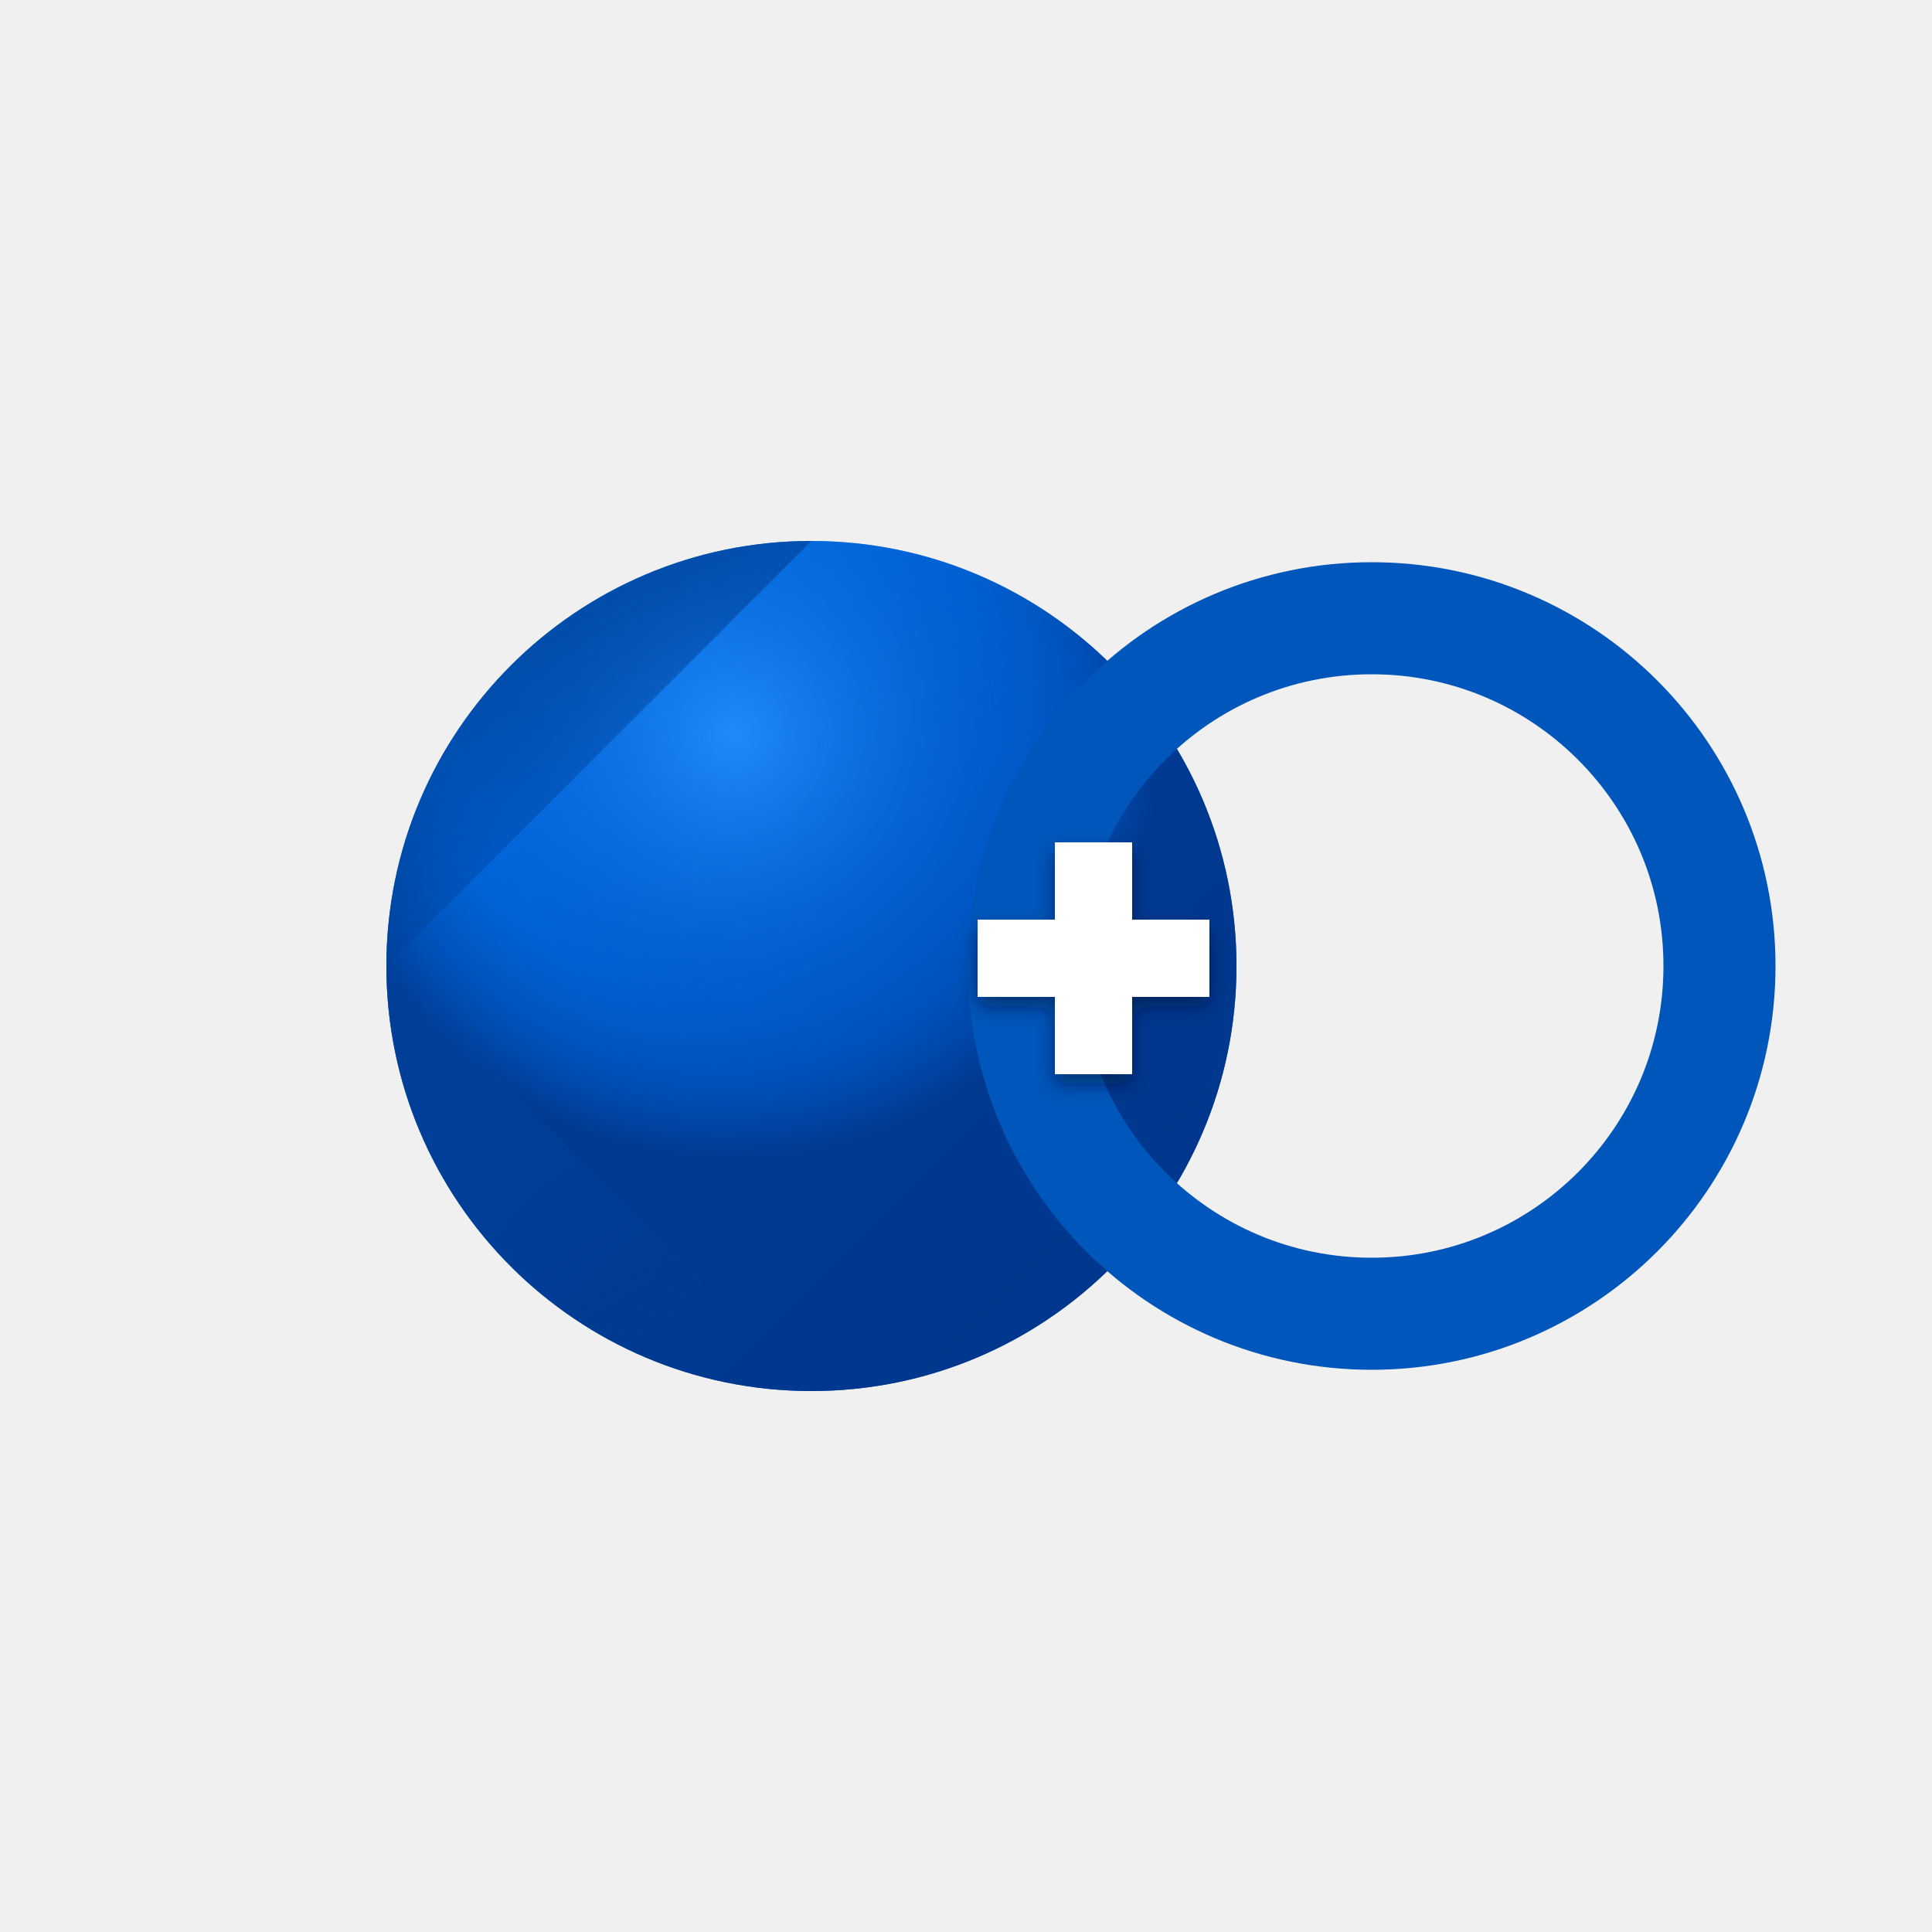
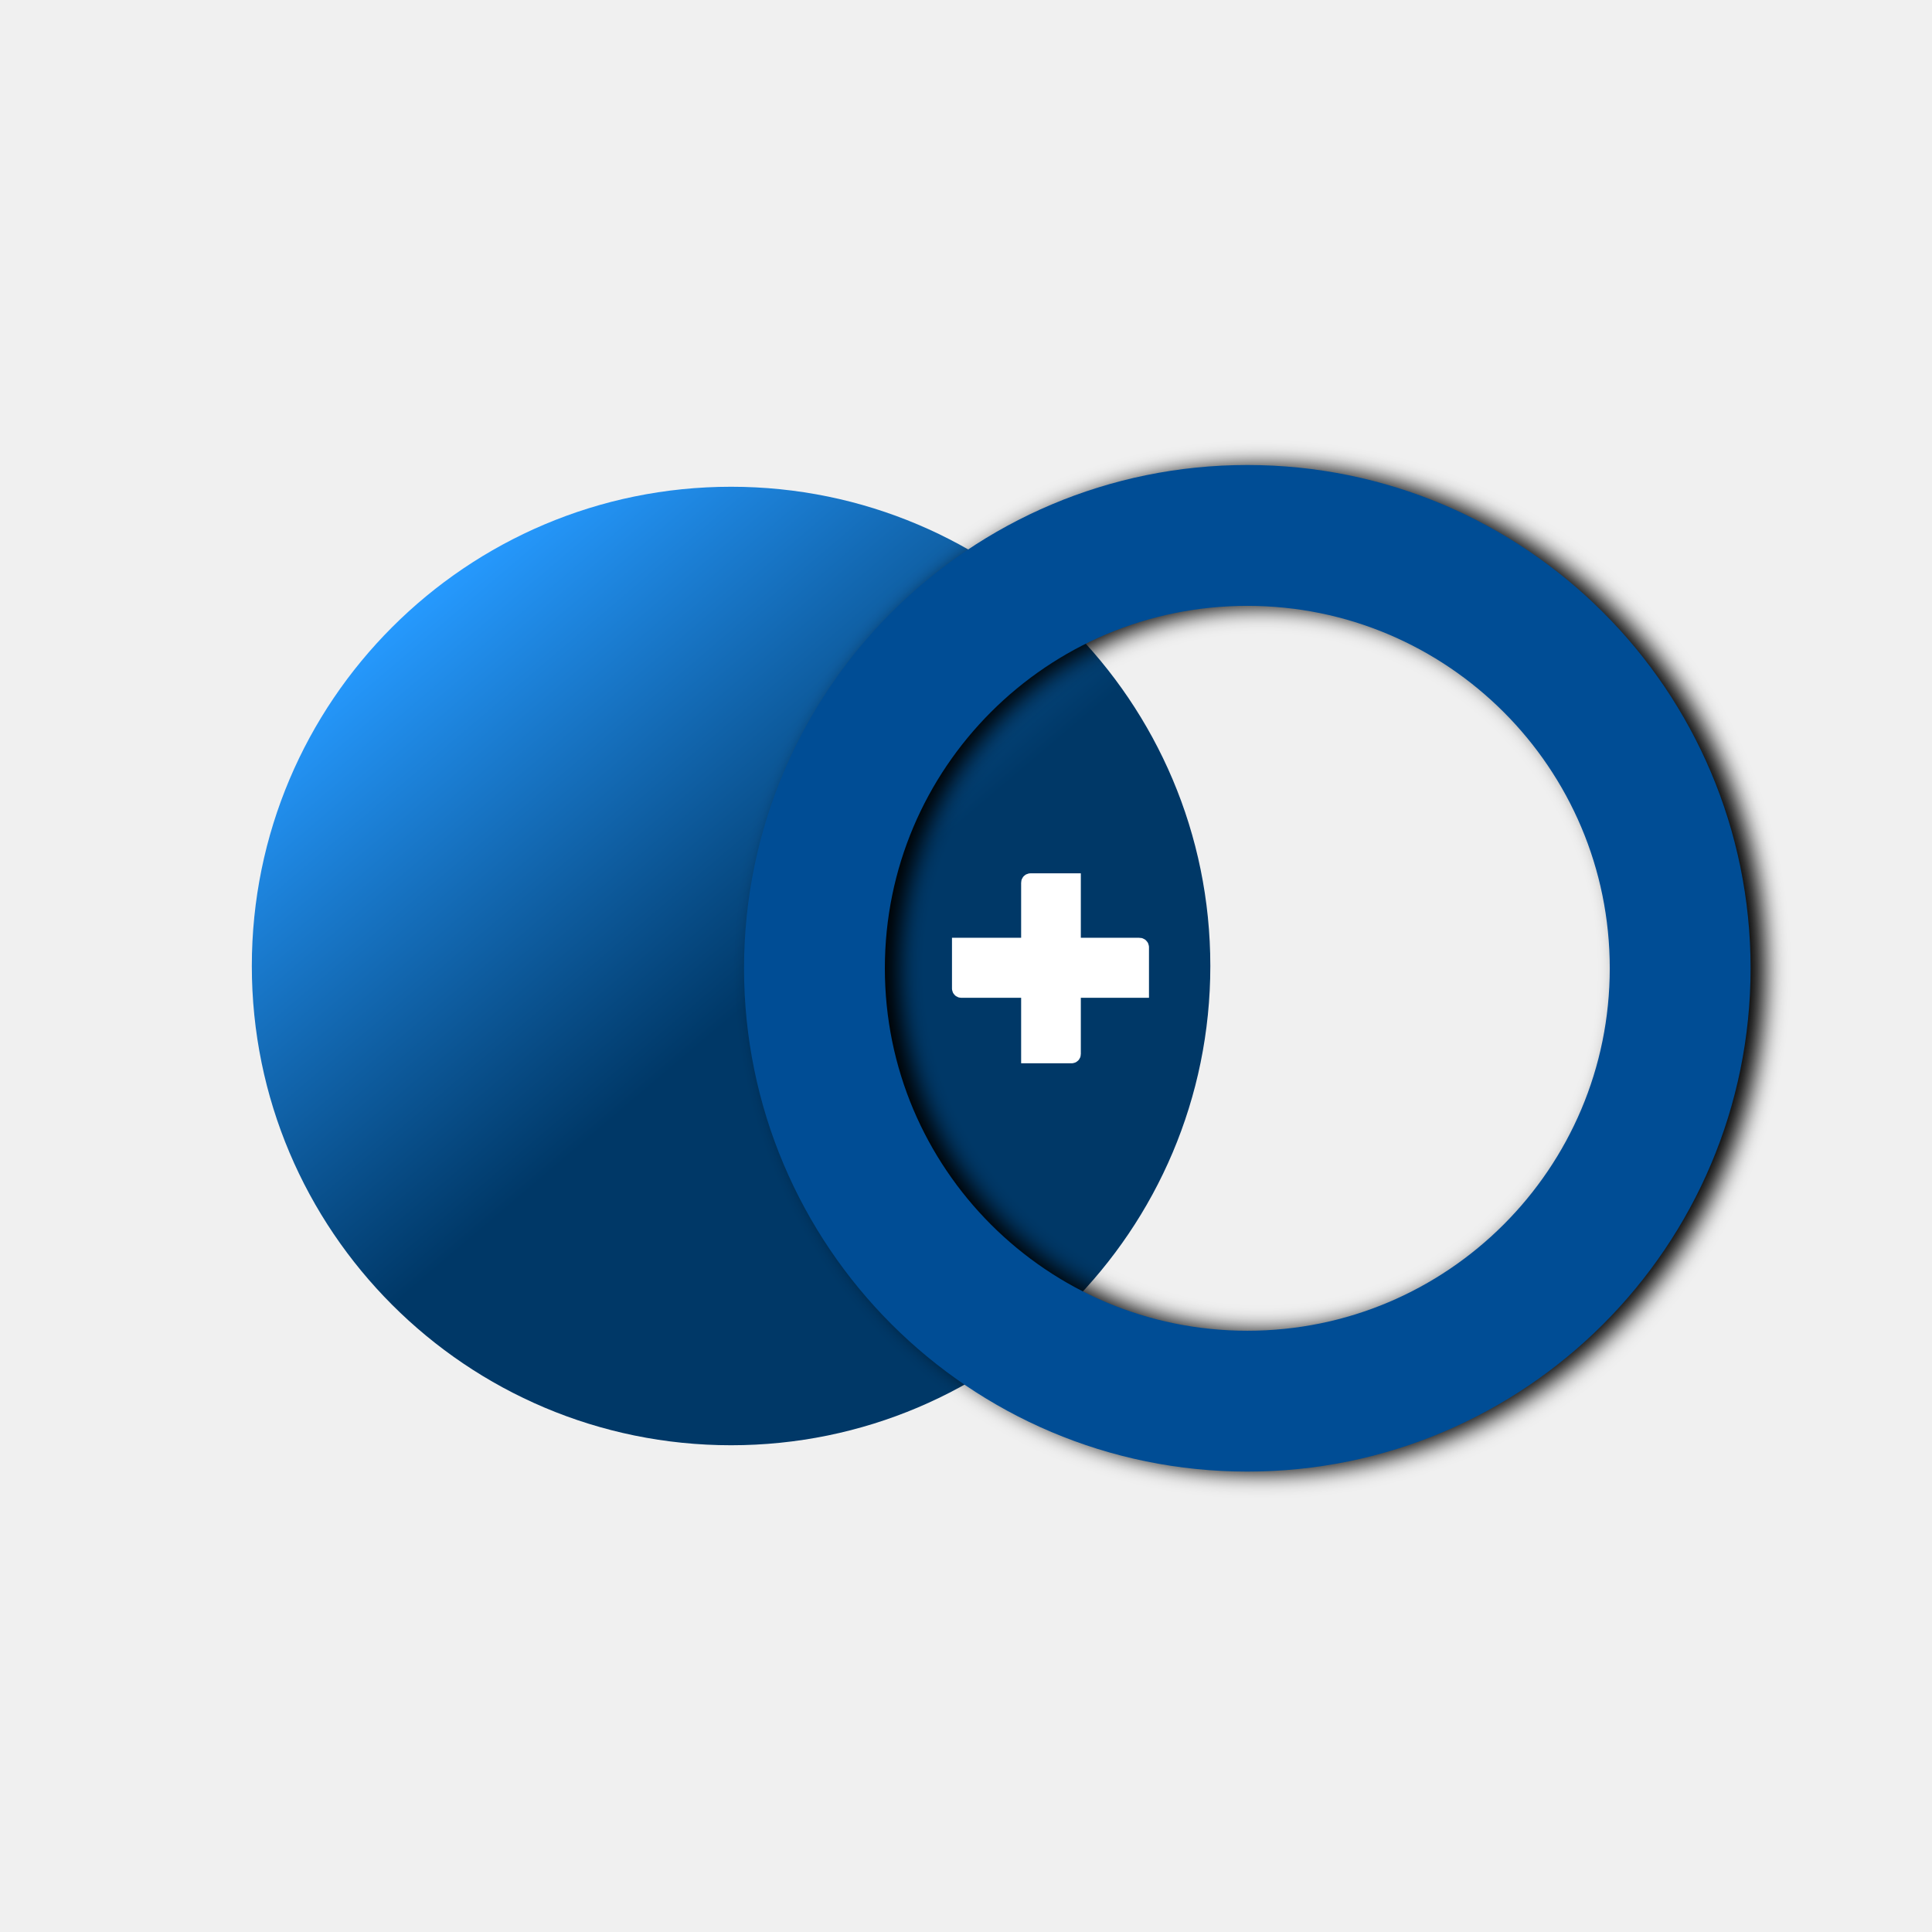
- <svg xmlns="http://www.w3.org/2000/svg" viewBox="0 0 500 500" fill="none">
-   <defs>
-     <linearGradient id="fav-f" x1="120" y1="120" x2="300" y2="300" gradientUnits="userSpaceOnUse">
-       <stop offset="0%" stop-color="#007dfc" />
-       <stop offset="40%" stop-color="#0063d8" />
-       <stop offset="100%" stop-color="#0046b0" />
+ <svg xmlns="http://www.w3.org/2000/svg" width="511.95mm" height="511.95mm" viewBox="0 0 1209.449 1209.449">
+   <g id="8810183d-d1be-4078-8d7d-7bde7d1310e3">
+     <rect style="stroke: rgb(193,193,193); stroke-opacity: 1.00; stroke-width: 0; stroke-dasharray: none; stroke-linecap: butt; stroke-dashoffset: 0; stroke-linejoin: miter; stroke-miterlimit: 4; fill: rgb(0,0,0); fill-opacity: 1.00; fill-rule: nonzero; opacity: 0;" x="-604.724" y="-604.724" rx="0" ry="0" width="1209.449" height="1209.449" transform="matrix(1 0 0 1 604.7244 604.7244)" />
+   </g>
+   <g id="0a70ca74-28dc-4848-adf0-f00175512a17">
+     <linearGradient id="SVGID_f8lj103" x1="0" y1="0.5" x2="1" y2="0.5" gradientUnits="objectBoundingBox" gradientTransform="matrix(0.6427876 0.7660444 -0.7660444 0.6427876 0.5616284 -0.204416)" spreadMethod="pad">
+       <stop offset="0.00%" stop-color="rgb(38,154,255)" stop-opacity="1" />
+       <stop offset="54.15%" stop-color="rgb(0,56,103)" stop-opacity="1" />
    </linearGradient>
-     <radialGradient id="fav-a" cx="190" cy="190" r="110" gradientUnits="userSpaceOnUse">
-       <stop offset="0%" stop-color="#248eff" stop-opacity="0.9" />
-       <stop offset="65%" stop-color="#005ecb" stop-opacity="0.3" />
-       <stop offset="100%" stop-color="#003588" stop-opacity="0.85" />
-     </radialGradient>
-     <linearGradient id="fav-s" x1="110" y1="110" x2="230" y2="310" gradientUnits="userSpaceOnUse">
-       <stop offset="0%" stop-color="#002b6e" stop-opacity="0.9" />
-       <stop offset="55%" stop-color="#00439f" stop-opacity="0.3" />
-       <stop offset="100%" stop-color="#005ecb" stop-opacity="0" />
-     </linearGradient>
-     <clipPath id="fav-c">
-       <circle cx="210" cy="250" r="110" />
-     </clipPath>
-     <filter id="fav-p" x="-30%" y="-30%" width="160%" height="160%">
-       <feDropShadow dx="0" dy="2.5" stdDeviation="2.5" flood-color="#001438" flood-opacity="0.55" />
+     <path style="stroke: rgb(193,193,193); stroke-opacity: 1.00;  stroke-linecap: butt; stroke-linejoin: miter; stroke-miterlimit: 10; stroke-width: 0;  stroke-dashoffset: 0; fill: url(#SVGID_f8lj103); fill-rule: nonzero;" d="M 157.644 604.724 C 157.644 439.031 291.965 304.709 457.659 304.709 C 623.353 304.709 757.674 439.031 757.674 604.724 C 757.674 770.418 623.353 904.74 457.659 904.74 C 291.965 904.74 157.644 770.418 157.644 604.724 Z" />
+   </g>
+   <g id="a9423ac1-d111-435e-a8ec-c182aed805d1">
+     <filter id="shadow-a9423ac1-d111-435e-a8ec-c182aed805d1" y="-0.628" height="658.117" x="-8.978" width="658.117" color-interpolation-filters="sRGB">
+       <feGaussianBlur in="SourceAlpha" stdDeviation="7 7" />
+       <feOffset dx="8.978" dy="0.628" result="oBlur" />
+       <feFlood flood-color="#000000" flood-opacity="1" />
+       <feComposite in2="oBlur" operator="in" />
+       <feMerge>
+         <feMergeNode />
+         <feMergeNode in="SourceGraphic" />
+       </feMerge>
    </filter>
-   </defs>
-   <g>
-     <circle cx="210" cy="250" r="110" fill="url(#fav-f)" />
-     <circle cx="210" cy="250" r="110" fill="url(#fav-a)" />
-     <path d="M 210 140 A 110 110 0 0 0 210 360 L 100 250 Z" fill="url(#fav-s)" clip-path="url(#fav-c)" />
+     <g style="filter:url(#shadow-a9423ac1-d111-435e-a8ec-c182aed805d1)">
+       <path style="fill: rgb(45,45,45); fill-opacity: 0.00;  stroke: rgb(0,77,149); stroke-opacity: 1.00;  stroke-linecap: butt; stroke-linejoin: miter; stroke-miterlimit: 10; stroke-width: 88.16;  stroke-dashoffset: 0;  fill-rule: nonzero;" d="M 509.848 606.161 C 509.848 456.504 631.169 335.183 780.826 335.183 C 930.484 335.183 1051.805 456.504 1051.805 606.161 C 1051.805 755.819 930.484 877.14 780.826 877.14 C 631.169 877.14 509.848 755.819 509.848 606.161 Z" />
+     </g>
  </g>
-   <circle cx="355" cy="250" r="90" fill="none" stroke="#0056ba" stroke-width="29" />
-   <g filter="url(#fav-p)">
-     <path d="M 273 218 L 293 218 L 293 238 L 313 238 L 313 258 L 293 258 L 293 278 L 273 278 L 273 258 L 253 258 L 253 238 L 273 238 Z" fill="#ffffff" />
+   <g id="53b09259-9b61-4380-86d3-34a6a2f0d472">
+     <path style="fill: rgb(255,255,255); fill-opacity: 1.00;  stroke: rgb(255,255,255); stroke-opacity: 1.00;  stroke-linecap: round; stroke-linejoin: miter; stroke-miterlimit: 4; stroke-width: 9.969;  stroke-dashoffset: 0;  fill-rule: nonzero;" d="M 645.106 551.68 C 644.62 551.68 644.226 552.074 644.226 552.56 L 644.226 590.894 C 644.226 591.529 643.711 592.044 643.076 592.044 L 600.933 592.044 L 600.933 618.801 C 600.933 619.27 601.314 619.651 601.783 619.651 L 642.906 619.651 C 643.635 619.651 644.226 620.242 644.226 620.971 L 644.226 660.643 L 670.833 660.643 C 671.269 660.643 671.623 660.289 671.623 659.853 L 671.623 620.921 C 671.623 620.22 672.192 619.651 672.893 619.651 L 714.288 619.651 L 714.288 592.984 C 714.288 592.465 713.867 592.044 713.348 592.044 L 672.813 592.044 C 672.156 592.044 671.623 591.512 671.623 590.854 L 671.623 551.68 L 645.106 551.68 Z" />
  </g>
</svg>
